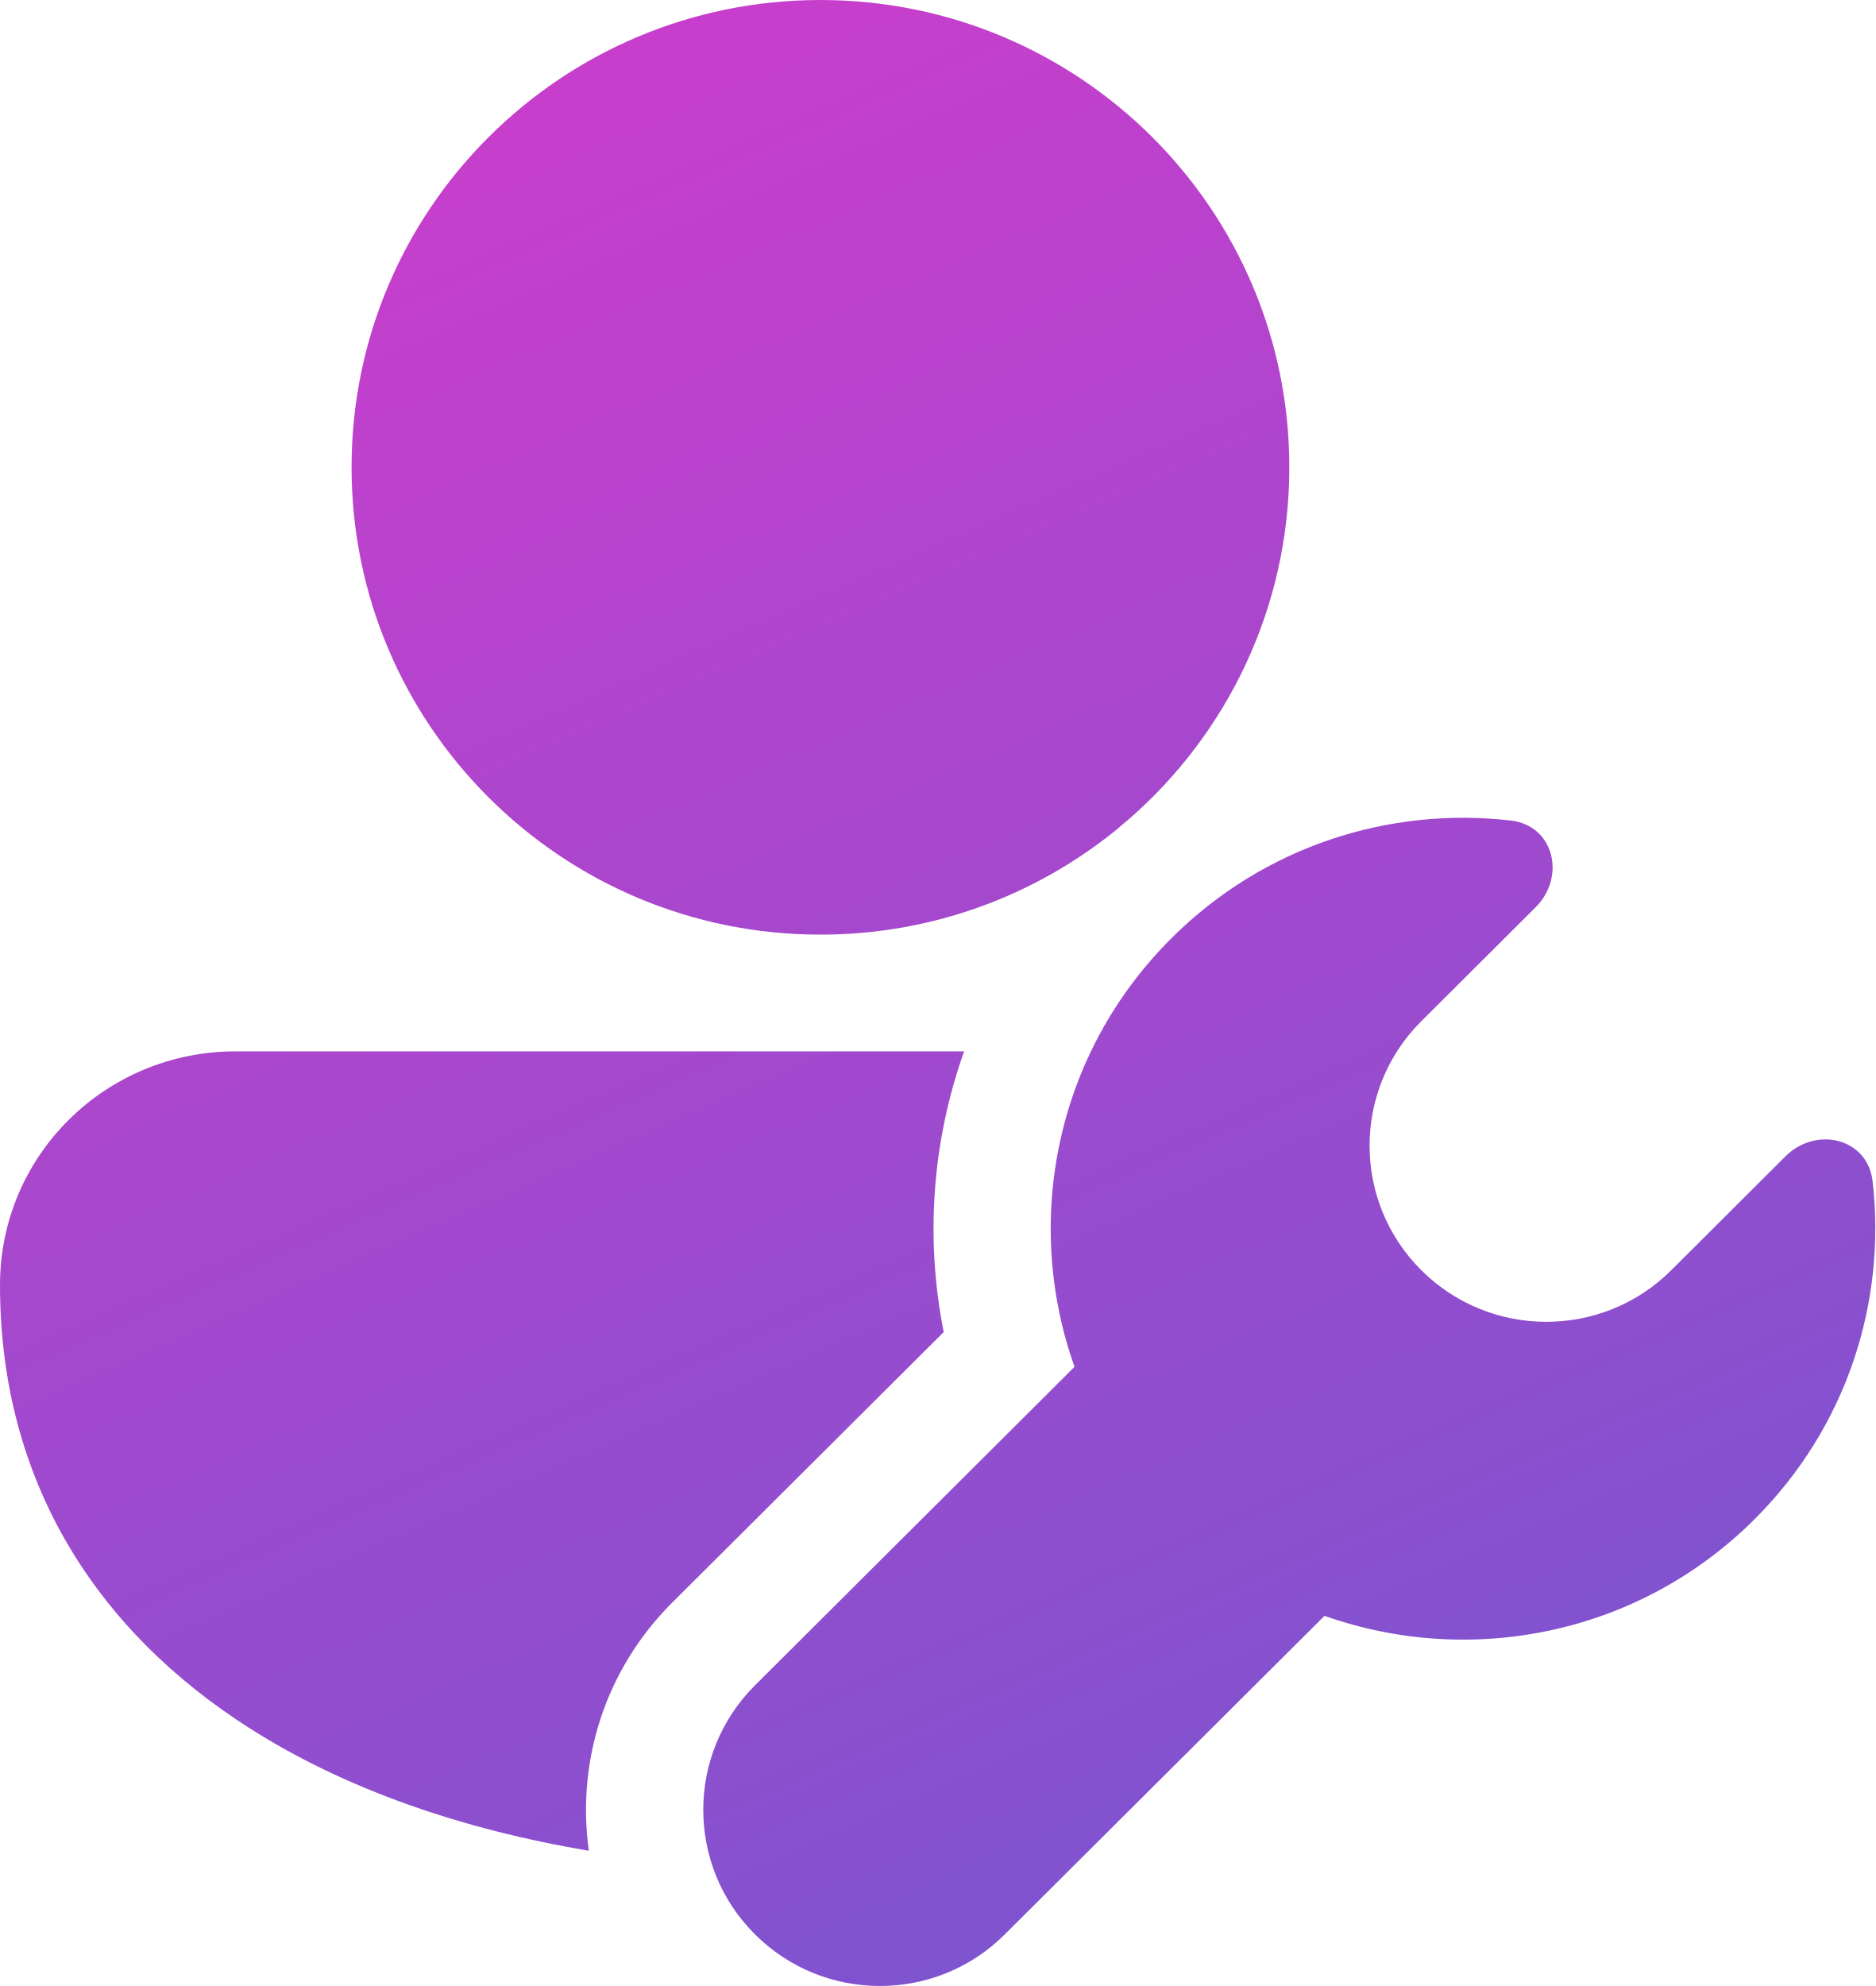
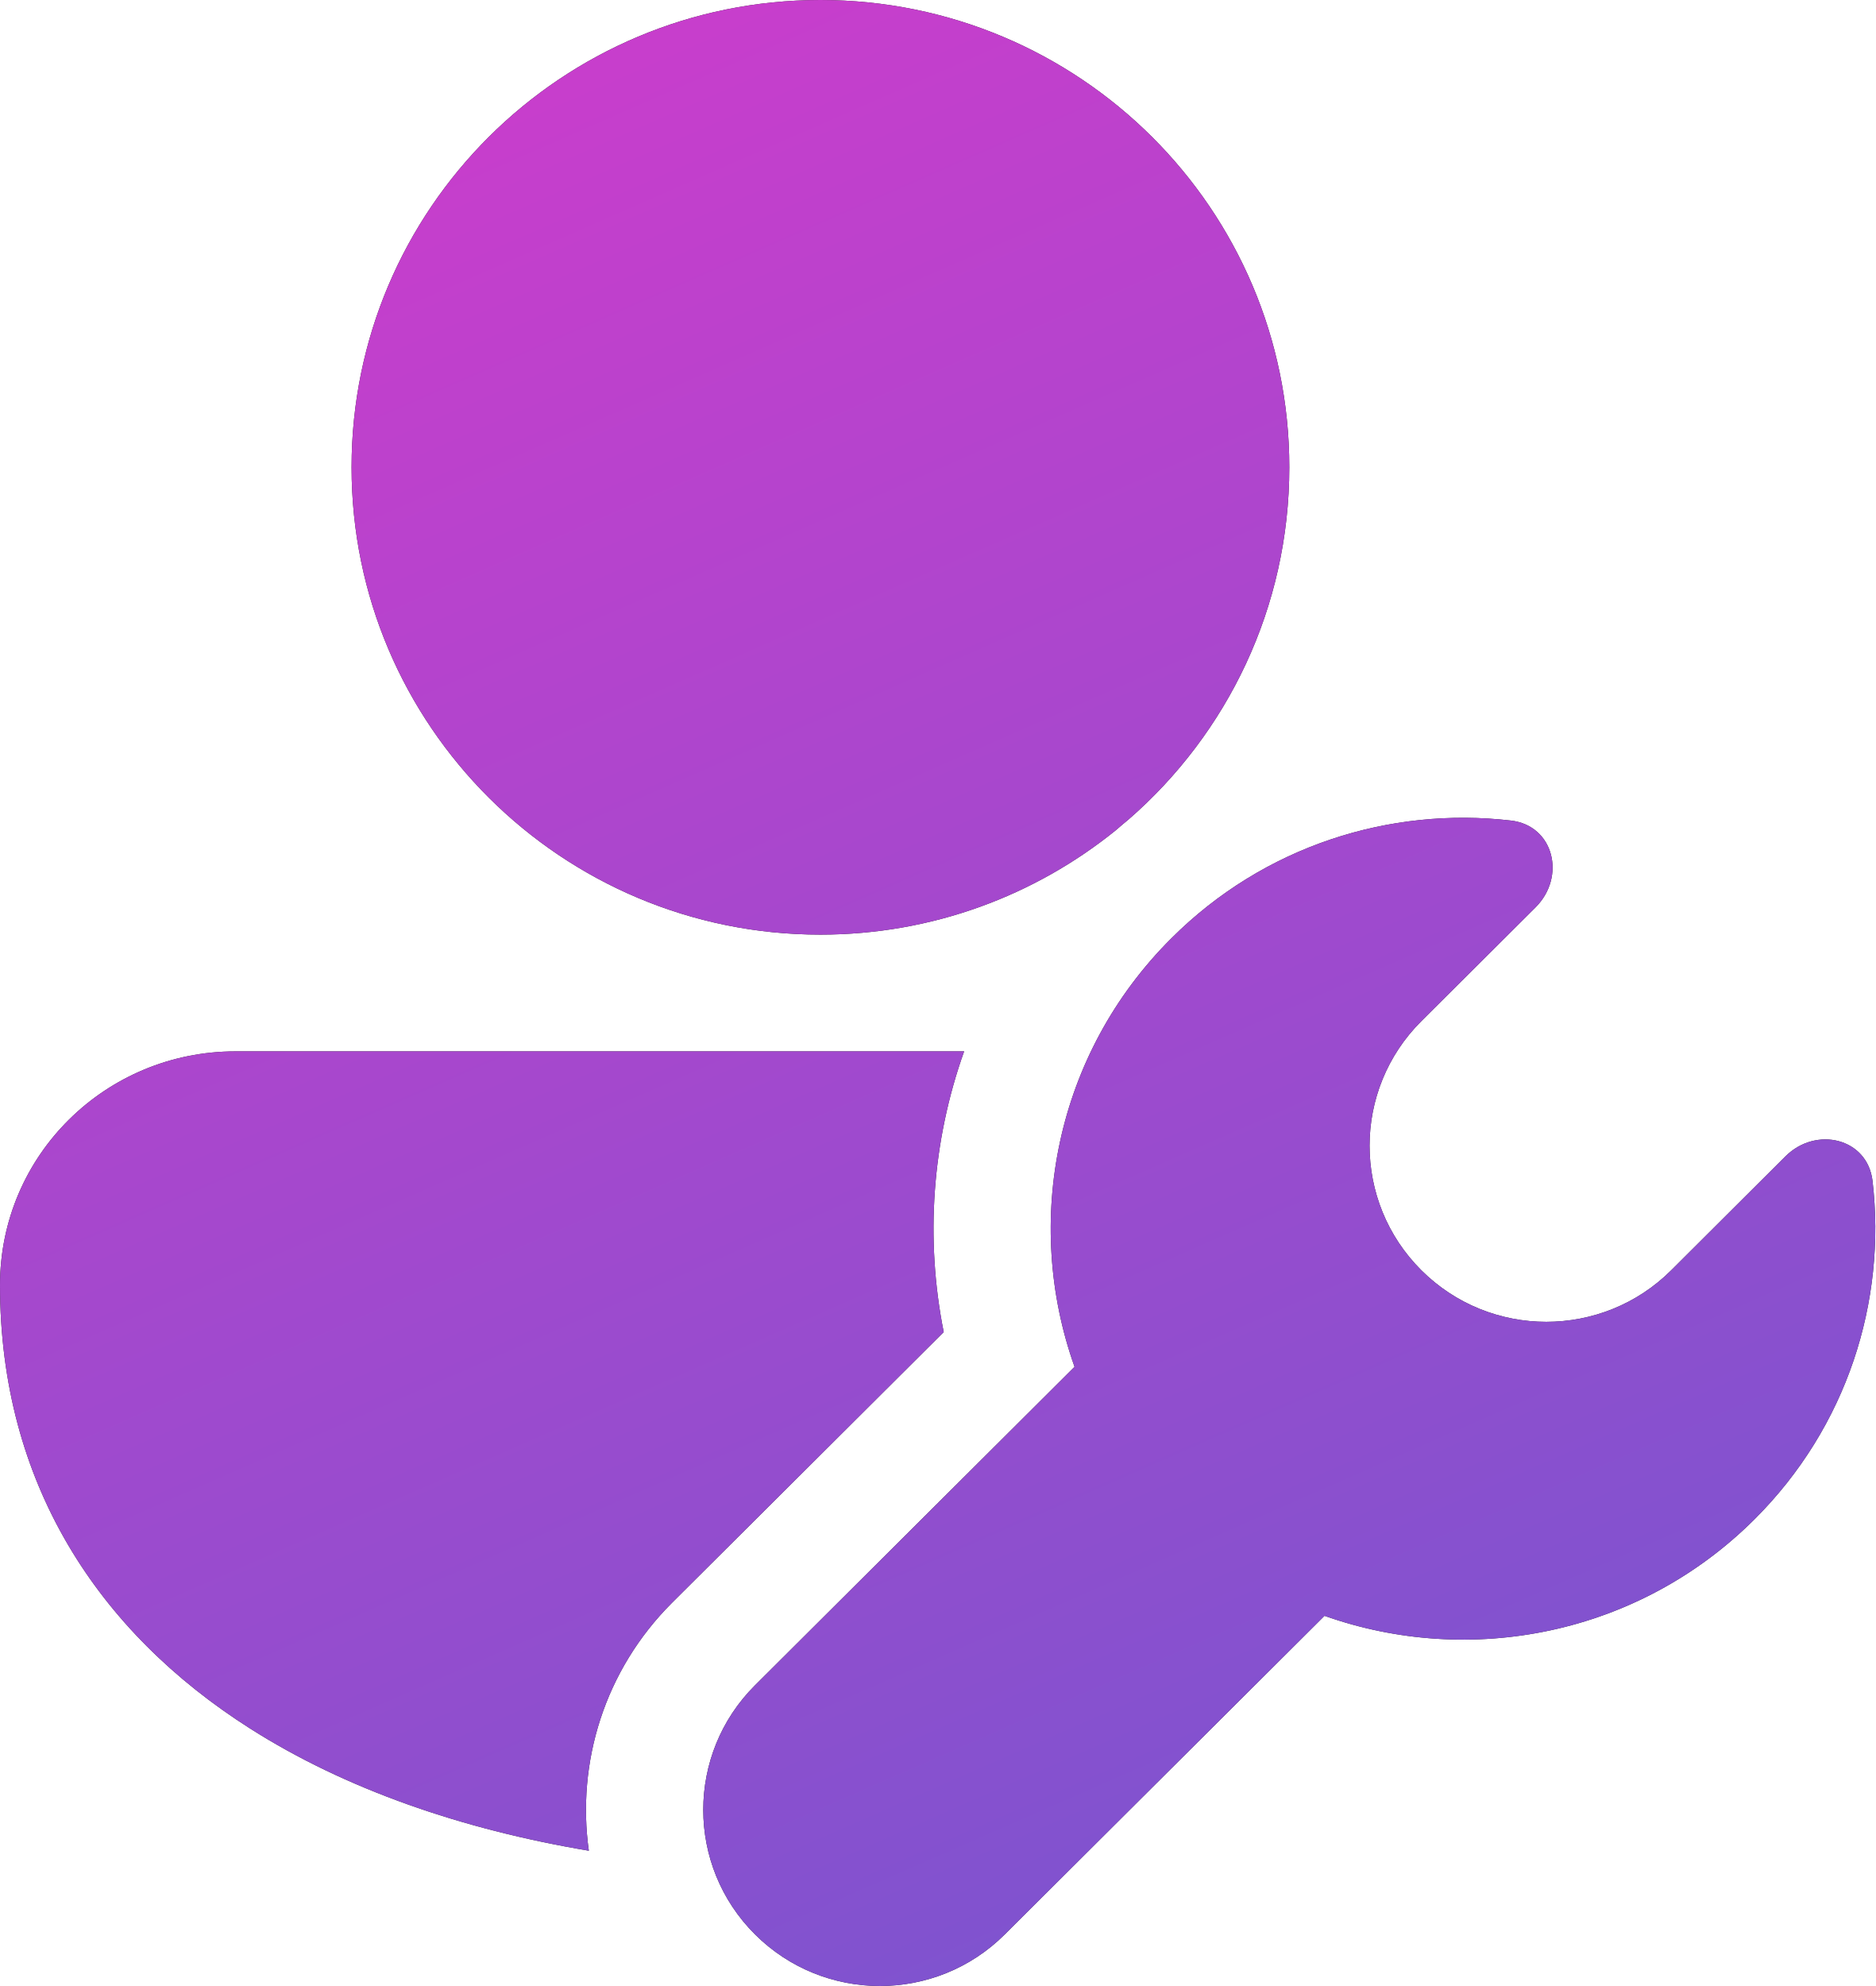
<svg xmlns="http://www.w3.org/2000/svg" width="17" height="18" viewBox="0 0 17 18" fill="none">
-   <path d="M3.187 4.235C3.187 1.896 5.09 0 7.437 0C9.785 0 11.688 1.896 11.688 4.235C11.688 5.508 11.124 6.65 10.232 7.426C10.193 7.458 10.154 7.491 10.115 7.525C9.384 8.116 8.452 8.471 7.437 8.471C5.09 8.471 3.187 6.574 3.187 4.235ZM8.74 9.529H2.134C0.96 9.529 0 10.469 0 11.647C0 13.438 0.885 14.788 2.268 15.667C3.13 16.215 4.183 16.58 5.338 16.774C5.226 15.977 5.478 15.139 6.093 14.526L8.555 12.073C8.387 11.229 8.448 10.348 8.74 9.529ZM13.697 7.437C14.087 7.482 14.198 7.946 13.921 8.223L12.885 9.255C12.259 9.879 12.259 10.889 12.885 11.513C13.51 12.136 14.525 12.136 15.15 11.513L16.186 10.48C16.464 10.204 16.929 10.315 16.975 10.703C17.102 11.795 16.746 12.932 15.905 13.77C14.851 14.821 13.324 15.112 12.007 14.645L9.109 17.532C8.484 18.156 7.47 18.156 6.844 17.532C6.219 16.909 6.219 15.898 6.844 15.275L9.741 12.388C9.273 11.075 9.565 9.553 10.62 8.503C11.46 7.665 12.601 7.31 13.697 7.437Z" fill="url(#paint0_linear_937_729)" />
+   <path d="M3.187 4.235C3.187 1.896 5.09 0 7.437 0C9.785 0 11.688 1.896 11.688 4.235C11.688 5.508 11.124 6.65 10.232 7.426C10.193 7.458 10.154 7.491 10.115 7.525C9.384 8.116 8.452 8.471 7.437 8.471C5.09 8.471 3.187 6.574 3.187 4.235ZM8.74 9.529H2.134C0.96 9.529 0 10.469 0 11.647C0 13.438 0.885 14.788 2.268 15.667C3.13 16.215 4.183 16.58 5.338 16.774C5.226 15.977 5.478 15.139 6.093 14.526L8.555 12.073C8.387 11.229 8.448 10.348 8.74 9.529ZM13.697 7.437C14.087 7.482 14.198 7.946 13.921 8.223L12.885 9.255C12.259 9.879 12.259 10.889 12.885 11.513C13.51 12.136 14.525 12.136 15.15 11.513L16.186 10.48C16.464 10.204 16.929 10.315 16.975 10.703C17.102 11.795 16.746 12.932 15.905 13.77C14.851 14.821 13.324 15.112 12.007 14.645L9.109 17.532C8.484 18.156 7.47 18.156 6.844 17.532C6.219 16.909 6.219 15.898 6.844 15.275L9.741 12.388C9.273 11.075 9.565 9.553 10.62 8.503C11.46 7.665 12.601 7.31 13.697 7.437Z" fill="#212121" />
+   <path d="M3.187 4.235C3.187 1.896 5.09 0 7.437 0C9.785 0 11.688 1.896 11.688 4.235C11.688 5.508 11.124 6.65 10.232 7.426C10.193 7.458 10.154 7.491 10.115 7.525C9.384 8.116 8.452 8.471 7.437 8.471C5.09 8.471 3.187 6.574 3.187 4.235ZM8.74 9.529H2.134C0.96 9.529 0 10.469 0 11.647C0 13.438 0.885 14.788 2.268 15.667C3.13 16.215 4.183 16.58 5.338 16.774C5.226 15.977 5.478 15.139 6.093 14.526L8.555 12.073C8.387 11.229 8.448 10.348 8.74 9.529ZM13.697 7.437C14.087 7.482 14.198 7.946 13.921 8.223L12.885 9.255C12.259 9.879 12.259 10.889 12.885 11.513C13.51 12.136 14.525 12.136 15.15 11.513L16.186 10.48C16.464 10.204 16.929 10.315 16.975 10.703C17.102 11.795 16.746 12.932 15.905 13.77C14.851 14.821 13.324 15.112 12.007 14.645L9.109 17.532C8.484 18.156 7.47 18.156 6.844 17.532C6.219 16.909 6.219 15.898 6.844 15.275L9.741 12.388C9.273 11.075 9.565 9.553 10.62 8.503C11.46 7.665 12.601 7.31 13.697 7.437Z" fill="url(#paint0_linear_956_760)" />
  <defs>
-     <linearGradient id="paint0_linear_937_729" x1="2.262" y1="54.141" x2="-19.105" y2="5.444" gradientUnits="userSpaceOnUse">
+     <linearGradient id="paint0_linear_956_760" x1="2.262" y1="54.141" x2="-19.105" y2="5.444" gradientUnits="userSpaceOnUse">
      <stop stop-color="#0078D4" />
      <stop offset="0.897" stop-color="#C73ECC" />
    </linearGradient>
  </defs>
</svg>
